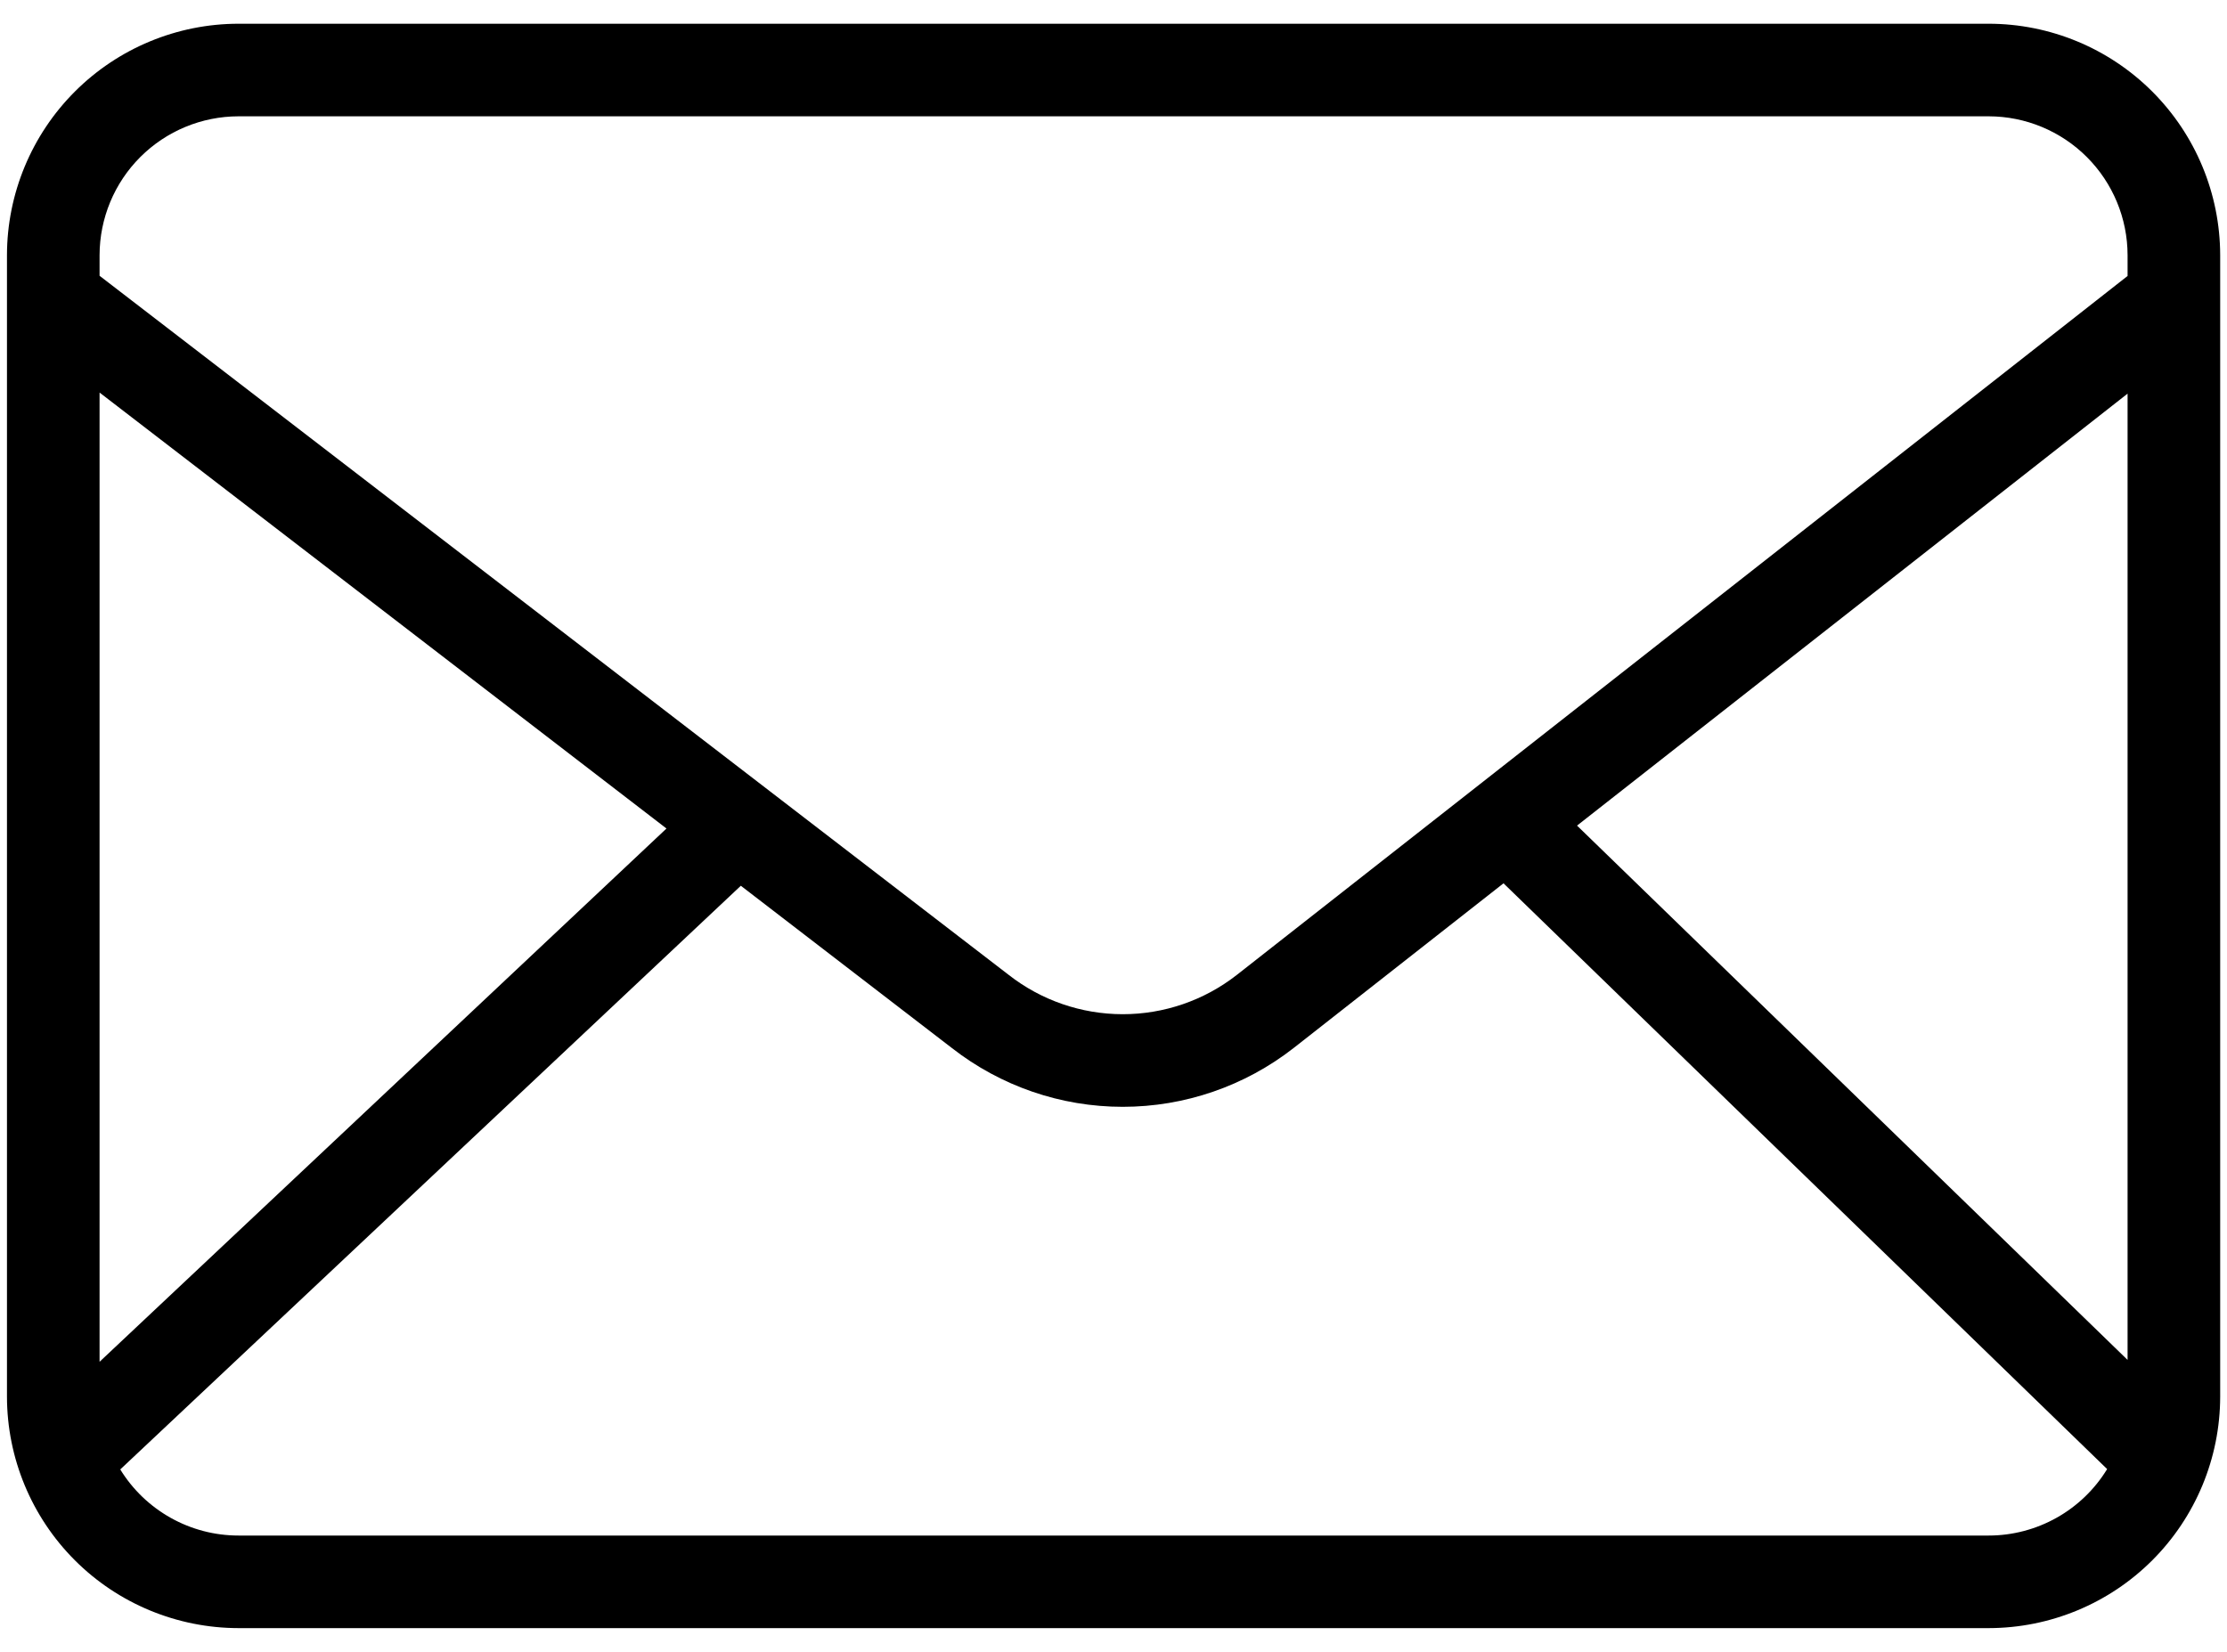
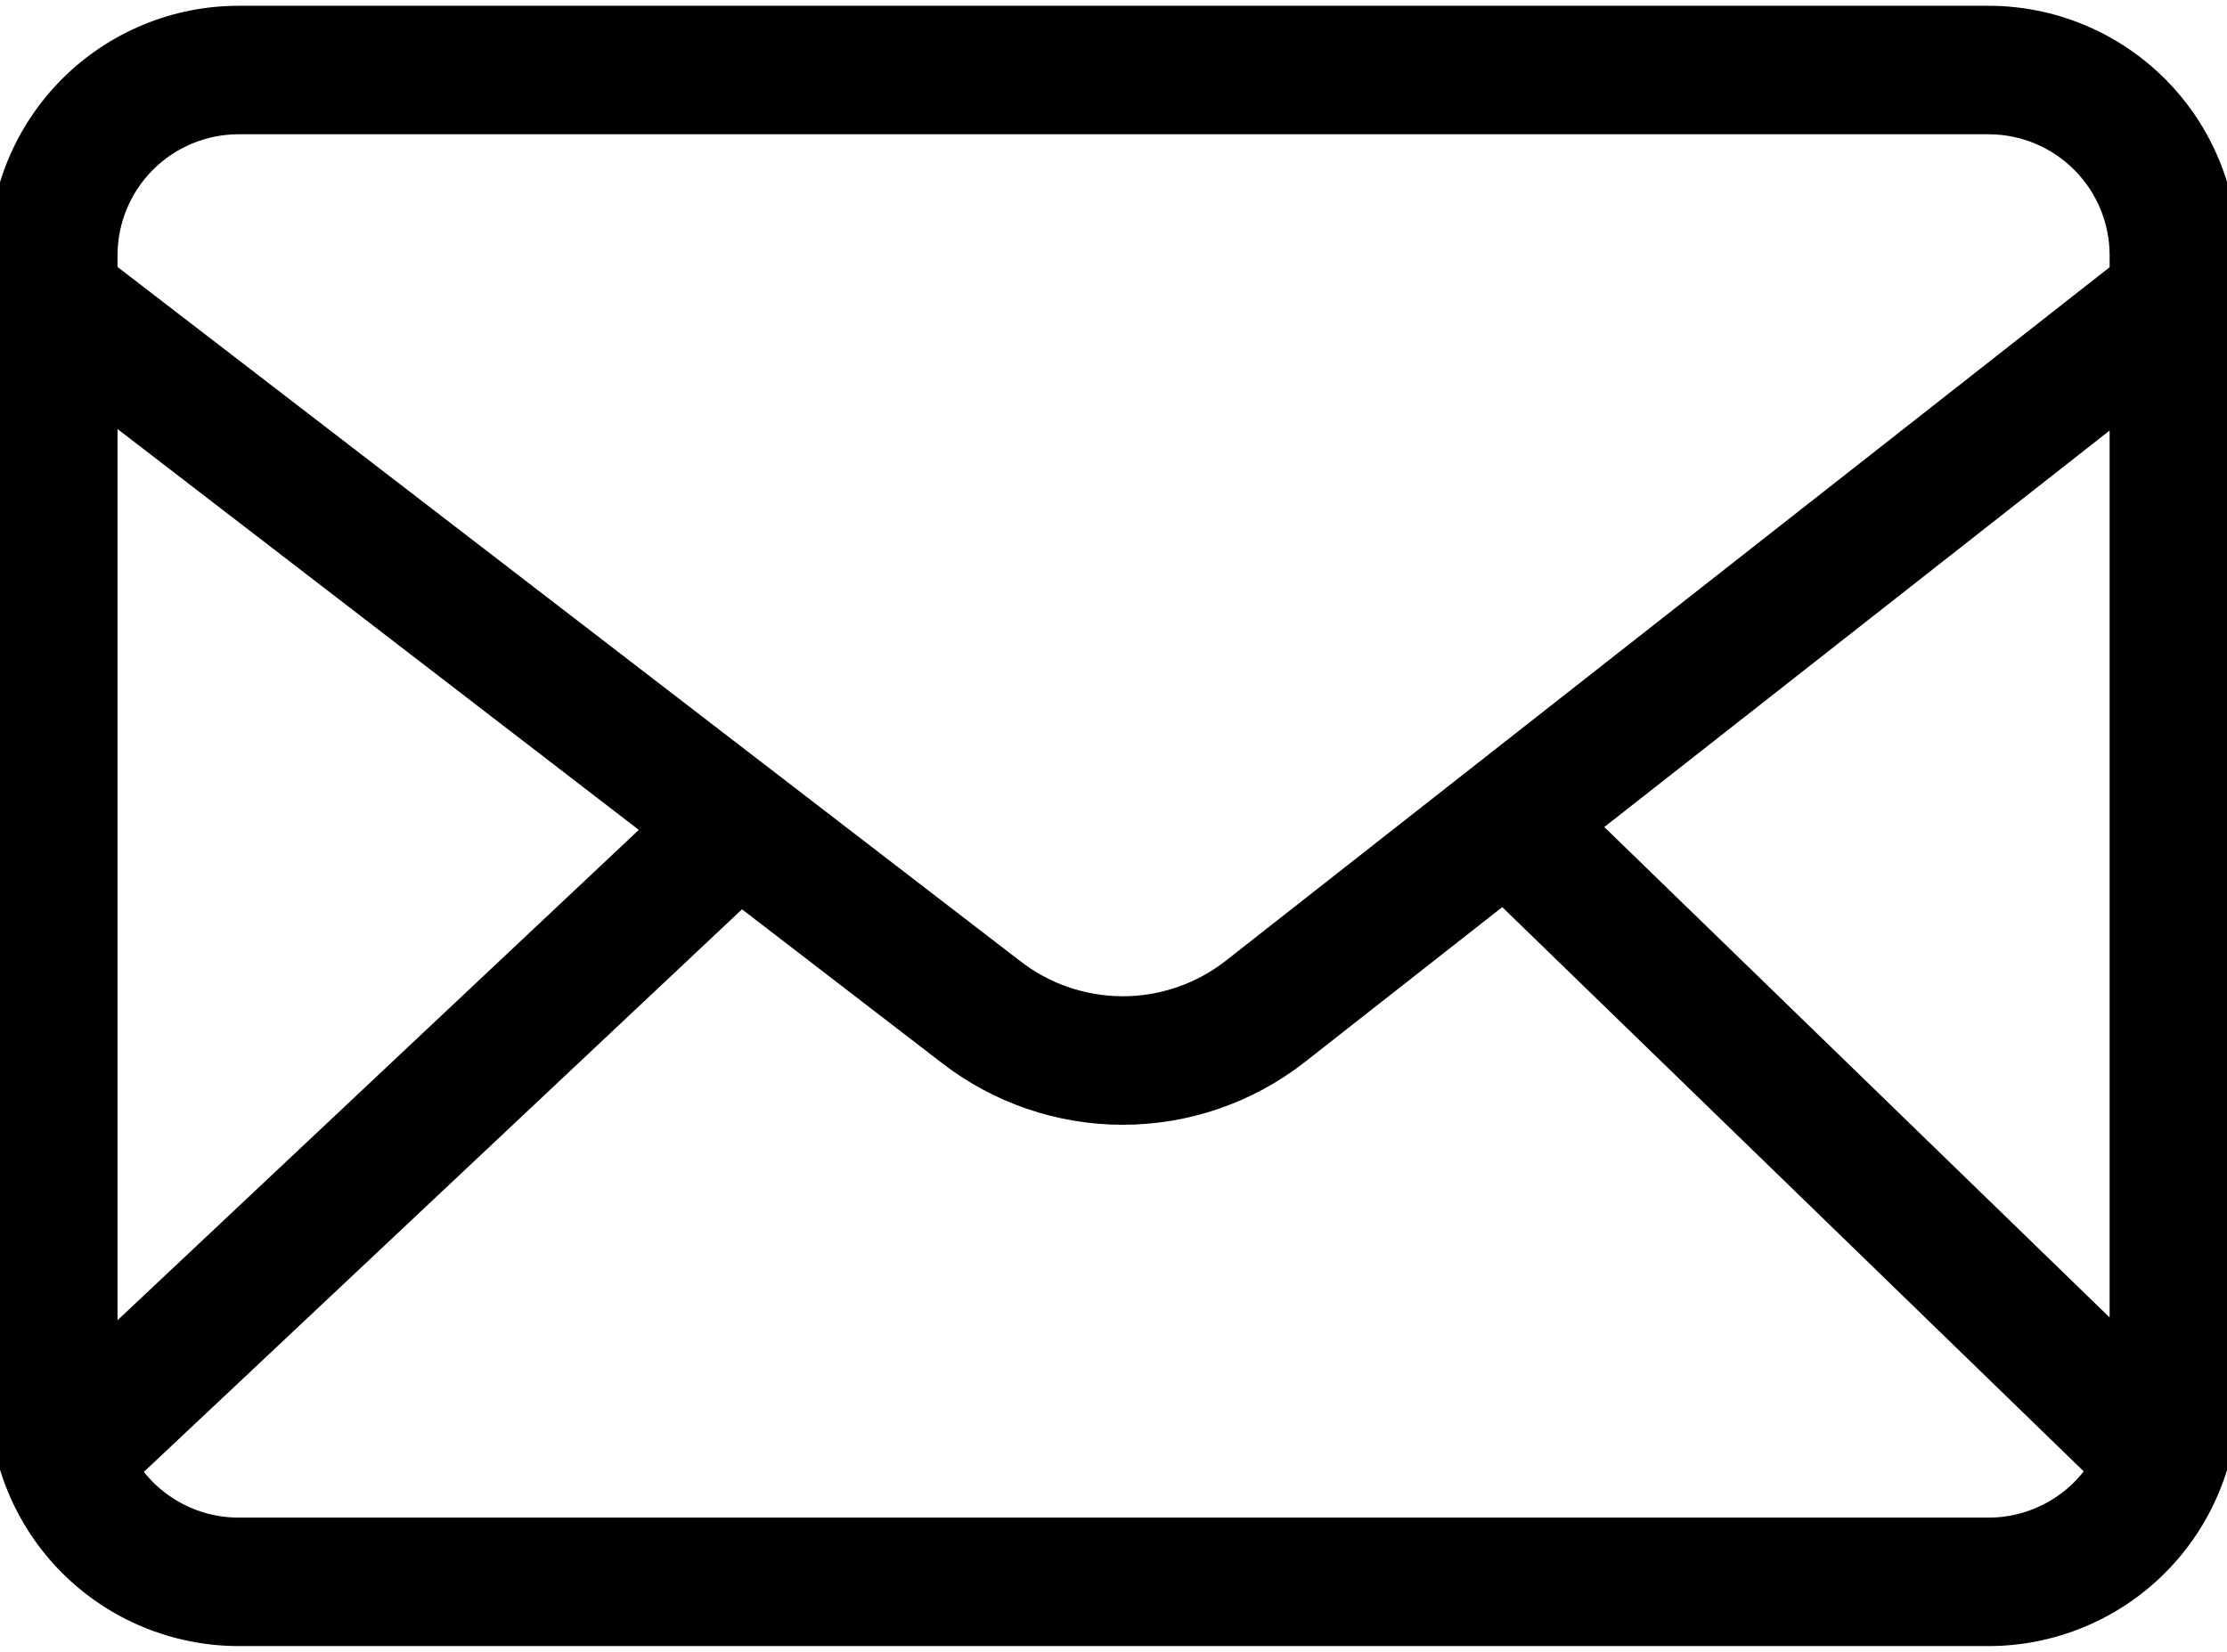
- <svg xmlns="http://www.w3.org/2000/svg" width="62" height="46" viewBox="0 0 62 46" fill="none">
-   <path d="M55.365 0.661H6.64C4.931 0.662 3.292 1.342 2.084 2.55C0.876 3.759 0.196 5.397 0.194 7.106V38.894C0.196 40.603 0.876 42.241 2.084 43.45C3.292 44.658 4.931 45.337 6.64 45.339H55.365C57.073 45.337 58.712 44.658 59.92 43.45C61.128 42.241 61.808 40.603 61.81 38.894V7.106C61.808 5.397 61.128 3.759 59.92 2.55C58.712 1.342 57.074 0.662 55.365 0.661ZM43.905 22.991L59.232 10.962V37.87L43.905 22.991ZM6.64 3.239H55.365C56.39 3.24 57.373 3.648 58.098 4.373C58.823 5.098 59.231 6.081 59.232 7.106V7.685L34.429 27.152C33.522 27.86 32.404 28.244 31.254 28.243C30.104 28.242 28.986 27.856 28.081 27.147L2.772 7.68V7.106C2.774 6.081 3.181 5.098 3.906 4.373C4.631 3.648 5.614 3.24 6.64 3.239ZM18.555 23.072L2.772 37.922V10.932L18.555 23.072ZM55.365 42.761H6.64C5.979 42.761 5.33 42.592 4.754 42.269C4.178 41.947 3.694 41.483 3.348 40.92L20.625 24.666L26.501 29.185C27.86 30.246 29.535 30.823 31.259 30.822C32.984 30.822 34.658 30.245 36.017 29.183L41.858 24.598L58.663 40.91C58.318 41.475 57.833 41.942 57.256 42.266C56.678 42.59 56.027 42.761 55.365 42.761Z" fill="black" />
+ <svg xmlns="http://www.w3.org/2000/svg" width="62" height="46" viewBox="0 0 62 46">
+   <path d="M55.365 0.661H6.64C4.931 0.662 3.292 1.342 2.084 2.55C0.876 3.759 0.196 5.397 0.194 7.106V38.894C0.196 40.603 0.876 42.241 2.084 43.45C3.292 44.658 4.931 45.337 6.64 45.339H55.365C57.073 45.337 58.712 44.658 59.92 43.45C61.128 42.241 61.808 40.603 61.81 38.894V7.106C61.808 5.397 61.128 3.759 59.92 2.55C58.712 1.342 57.074 0.662 55.365 0.661ZM43.905 22.991L59.232 10.962V37.87L43.905 22.991ZM6.64 3.239H55.365C56.39 3.24 57.373 3.648 58.098 4.373C58.823 5.098 59.231 6.081 59.232 7.106V7.685L34.429 27.152C33.522 27.86 32.404 28.244 31.254 28.243C30.104 28.242 28.986 27.856 28.081 27.147L2.772 7.68V7.106C2.774 6.081 3.181 5.098 3.906 4.373C4.631 3.648 5.614 3.24 6.64 3.239ZM18.555 23.072L2.772 37.922V10.932L18.555 23.072ZM55.365 42.761H6.64C5.979 42.761 5.33 42.592 4.754 42.269C4.178 41.947 3.694 41.483 3.348 40.92L20.625 24.666L26.501 29.185C27.86 30.246 29.535 30.823 31.259 30.822C32.984 30.822 34.658 30.245 36.017 29.183L41.858 24.598L58.663 40.91C58.318 41.475 57.833 41.942 57.256 42.266C56.678 42.59 56.027 42.761 55.365 42.761Z" fill="currentColor" stroke="currentColor" />
</svg>
